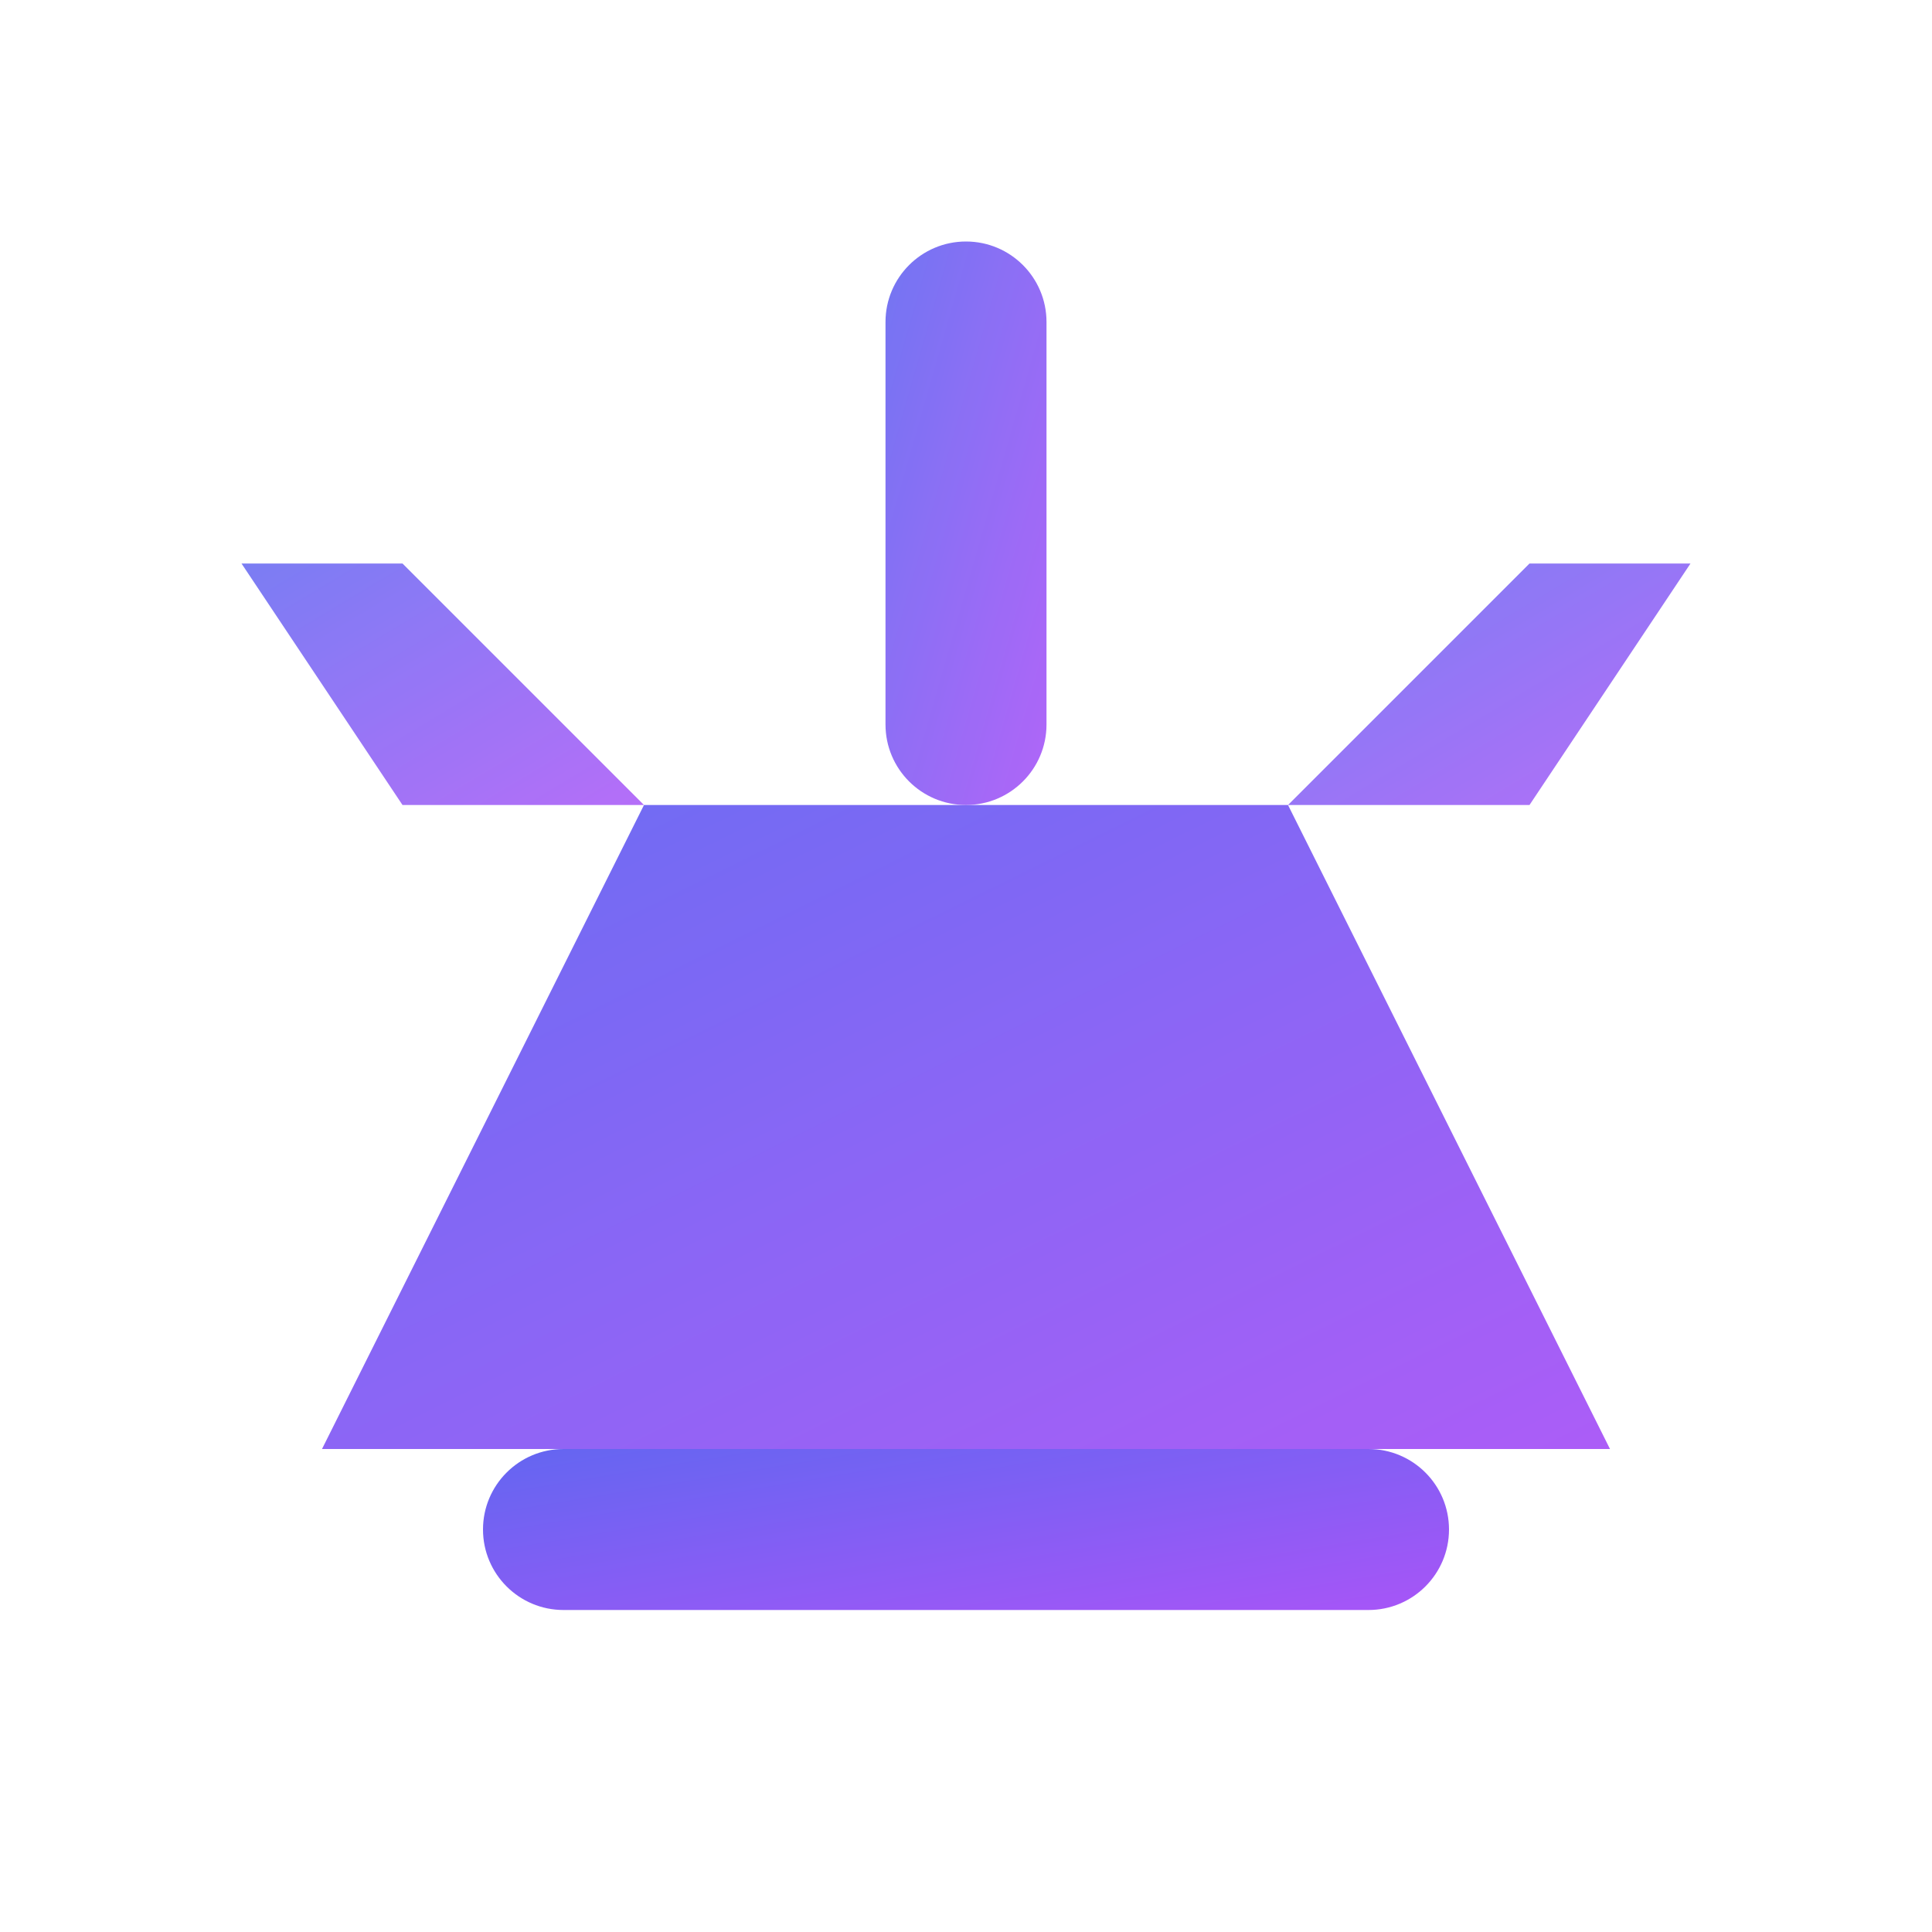
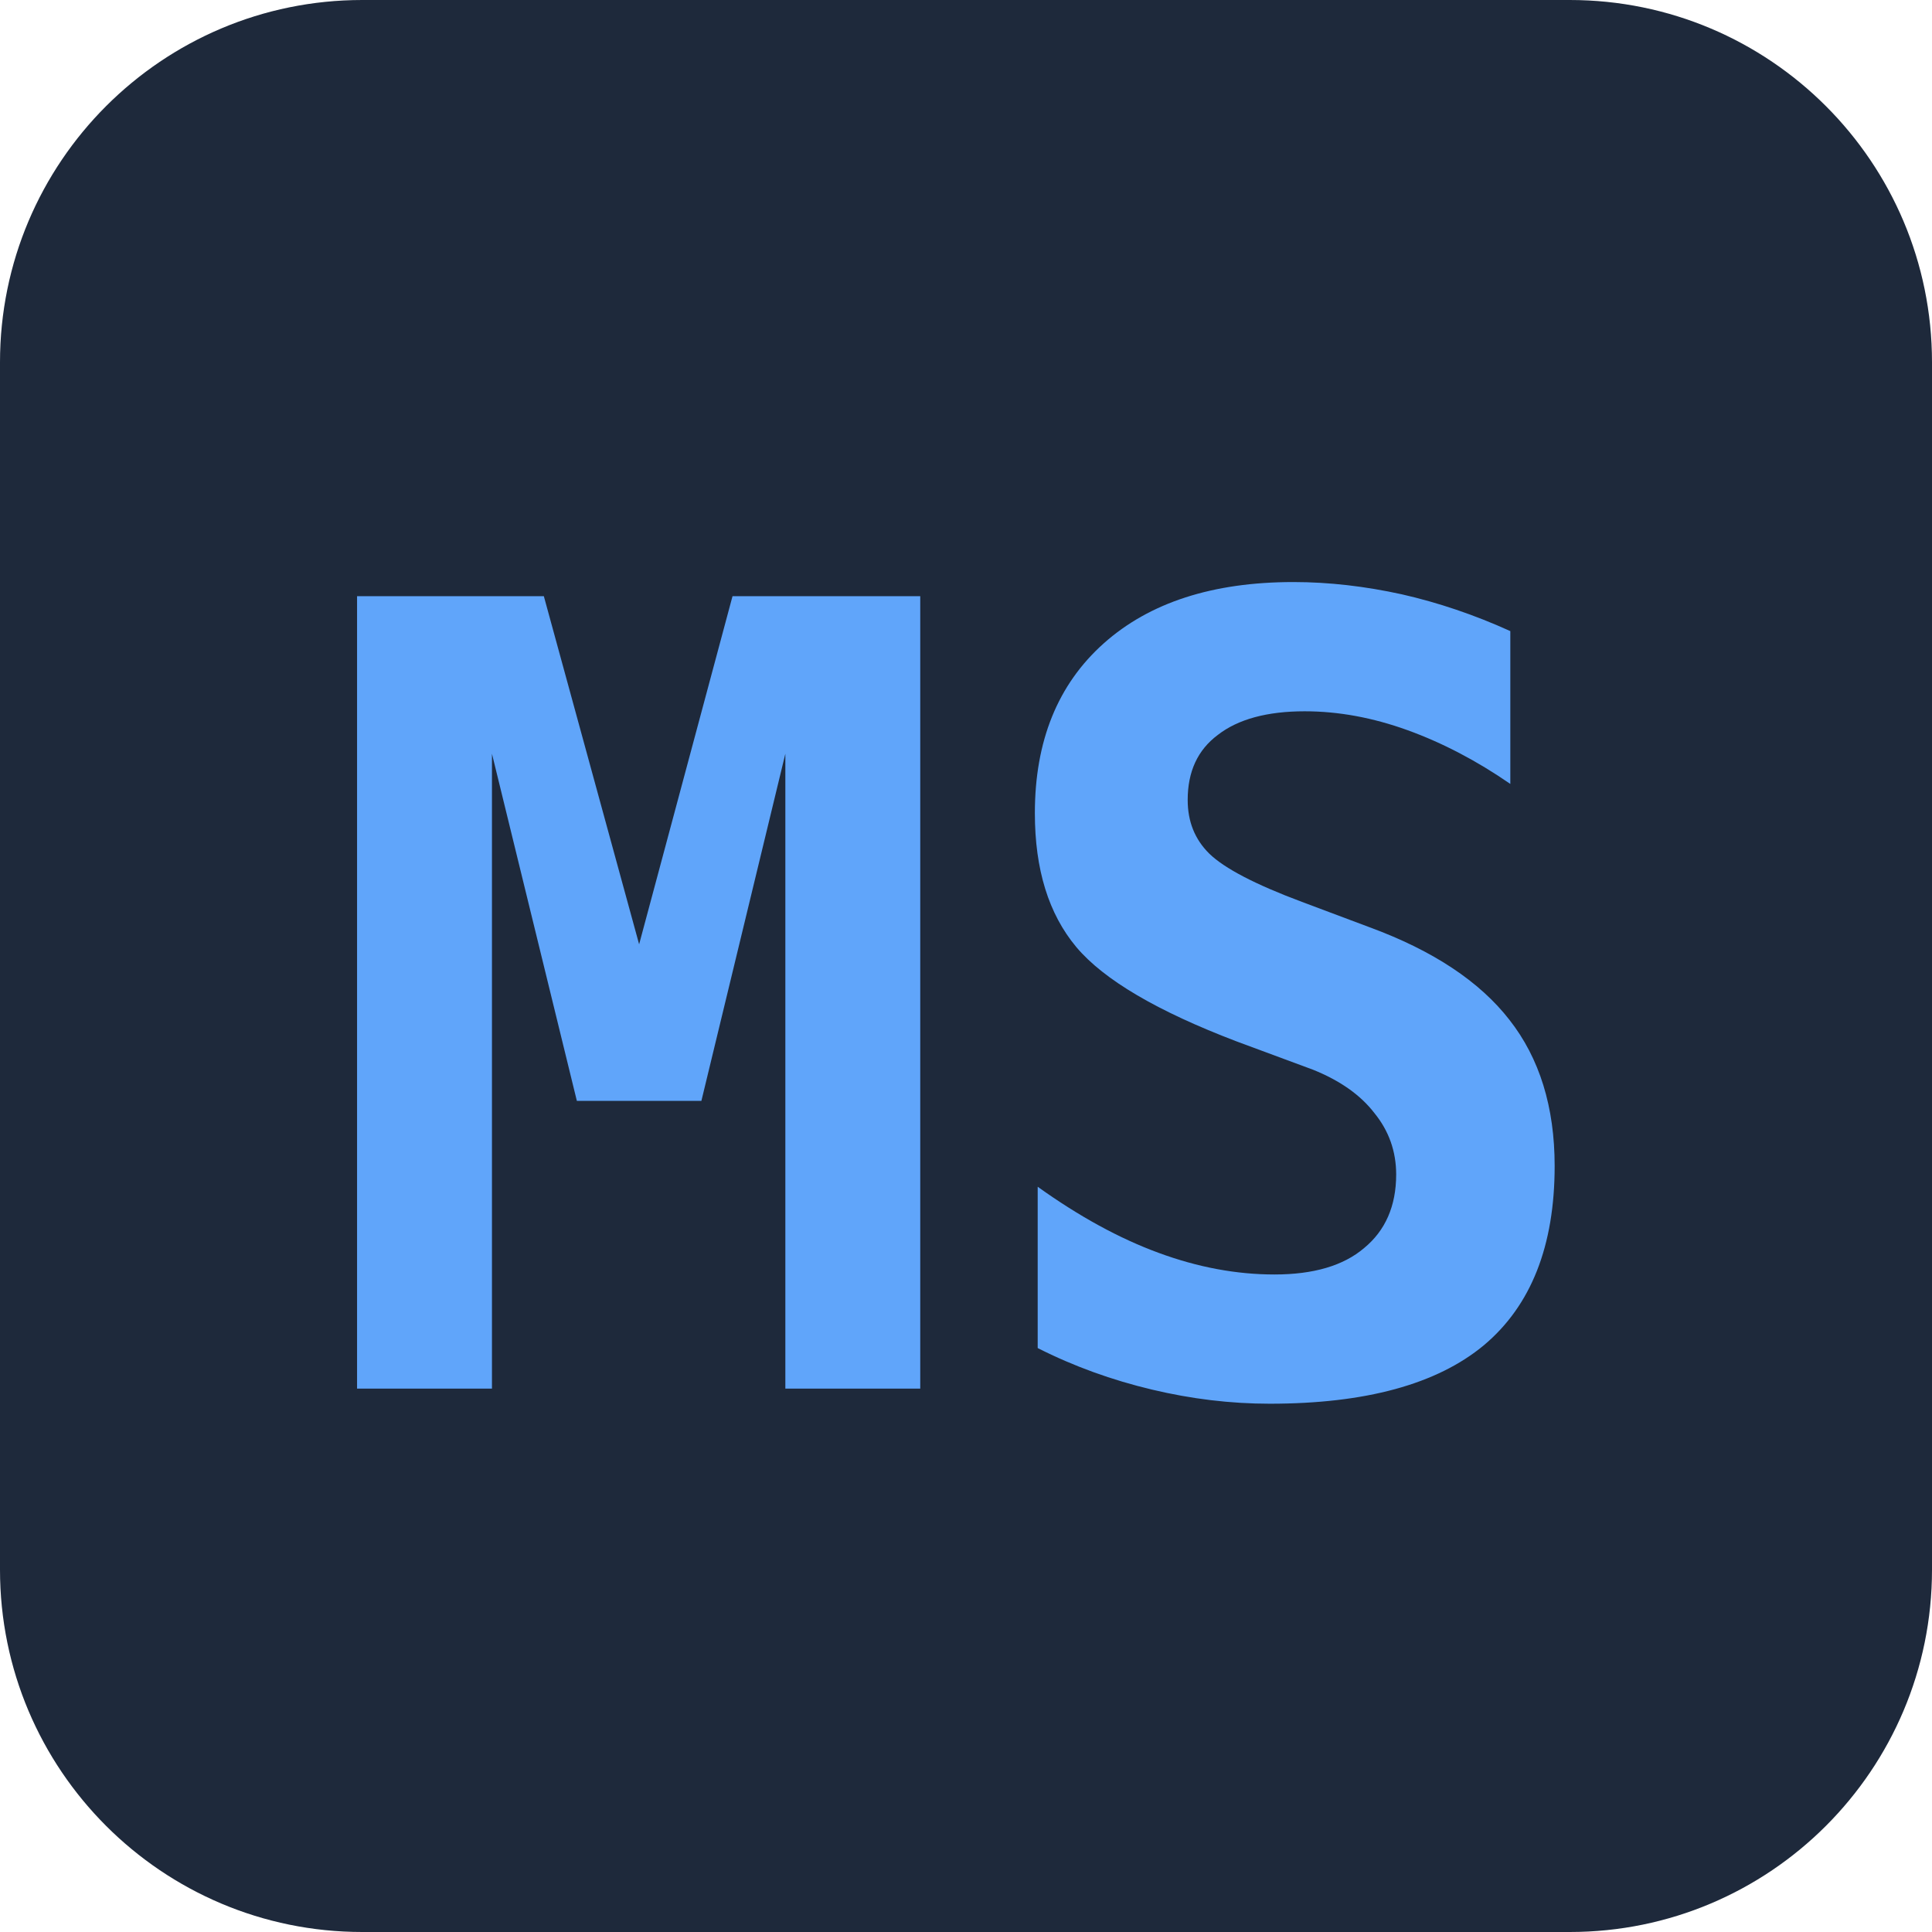
- <svg xmlns="http://www.w3.org/2000/svg" viewBox="0 0 48 48" fill="none">
-   <defs>
-     <linearGradient id="faviGrad" x1="0" y1="0" x2="1" y2="1">
-       <stop offset="0%" stop-color="#6366f1" />
-       <stop offset="100%" stop-color="#a855f7" />
-     </linearGradient>
-   </defs>
-   <path d="M8 36 L16 20 L32 20 L40 36 Z" fill="url(#faviGrad)" opacity="0.95" />
-   <rect x="12" y="36" width="24" height="4" rx="2" fill="url(#faviGrad)" />
-   <path d="M32 20 L38 14 L42 14 L38 20 Z" fill="url(#faviGrad)" opacity="0.85" />
-   <path d="M16 20 L10 14 L6 14 L10 20 Z" fill="url(#faviGrad)" opacity="0.85" />
-   <rect x="22" y="6" width="4" height="14" rx="2" fill="url(#faviGrad)" opacity="0.9" />
+ <svg xmlns="http://www.w3.org/2000/svg" width="32" height="32" viewBox="0 0 32 32">
+   <rect width="32" height="32" rx="6" fill="#1e293b" />
+   <text x="16" y="23" font-family="monospace" font-size="18" font-weight="bold" fill="#60a5fa" text-anchor="middle">MS</text>
</svg>
